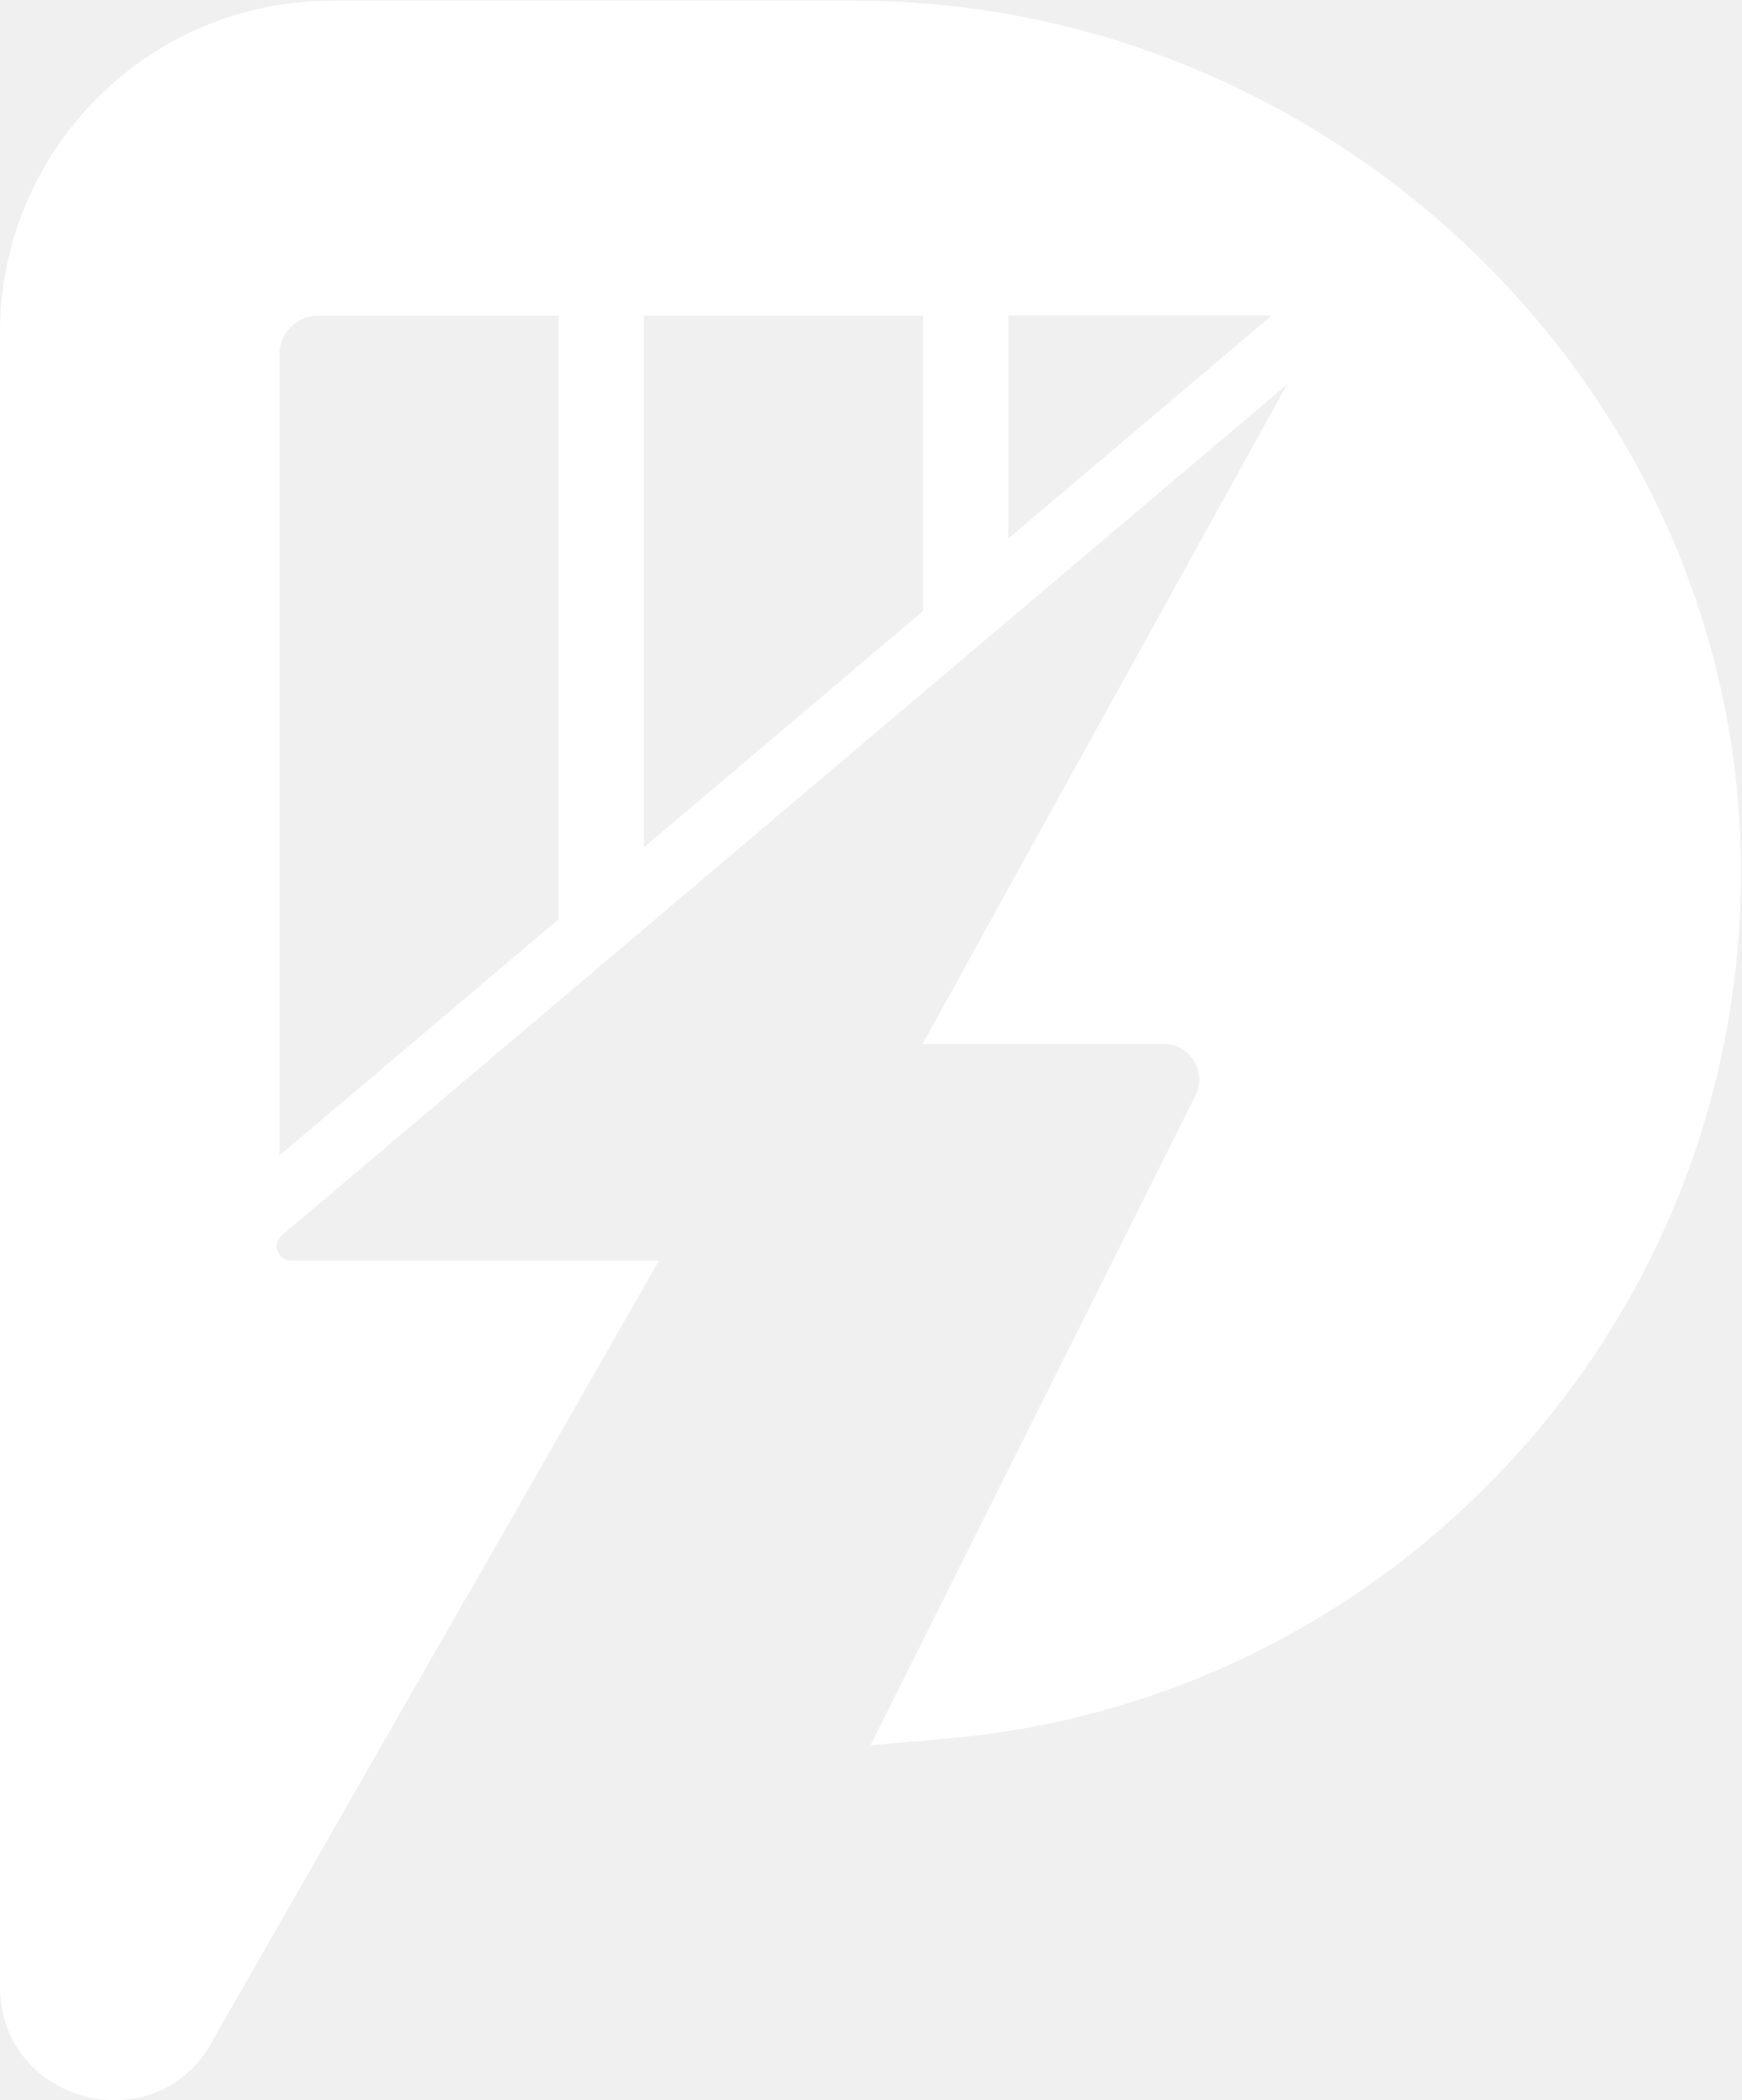
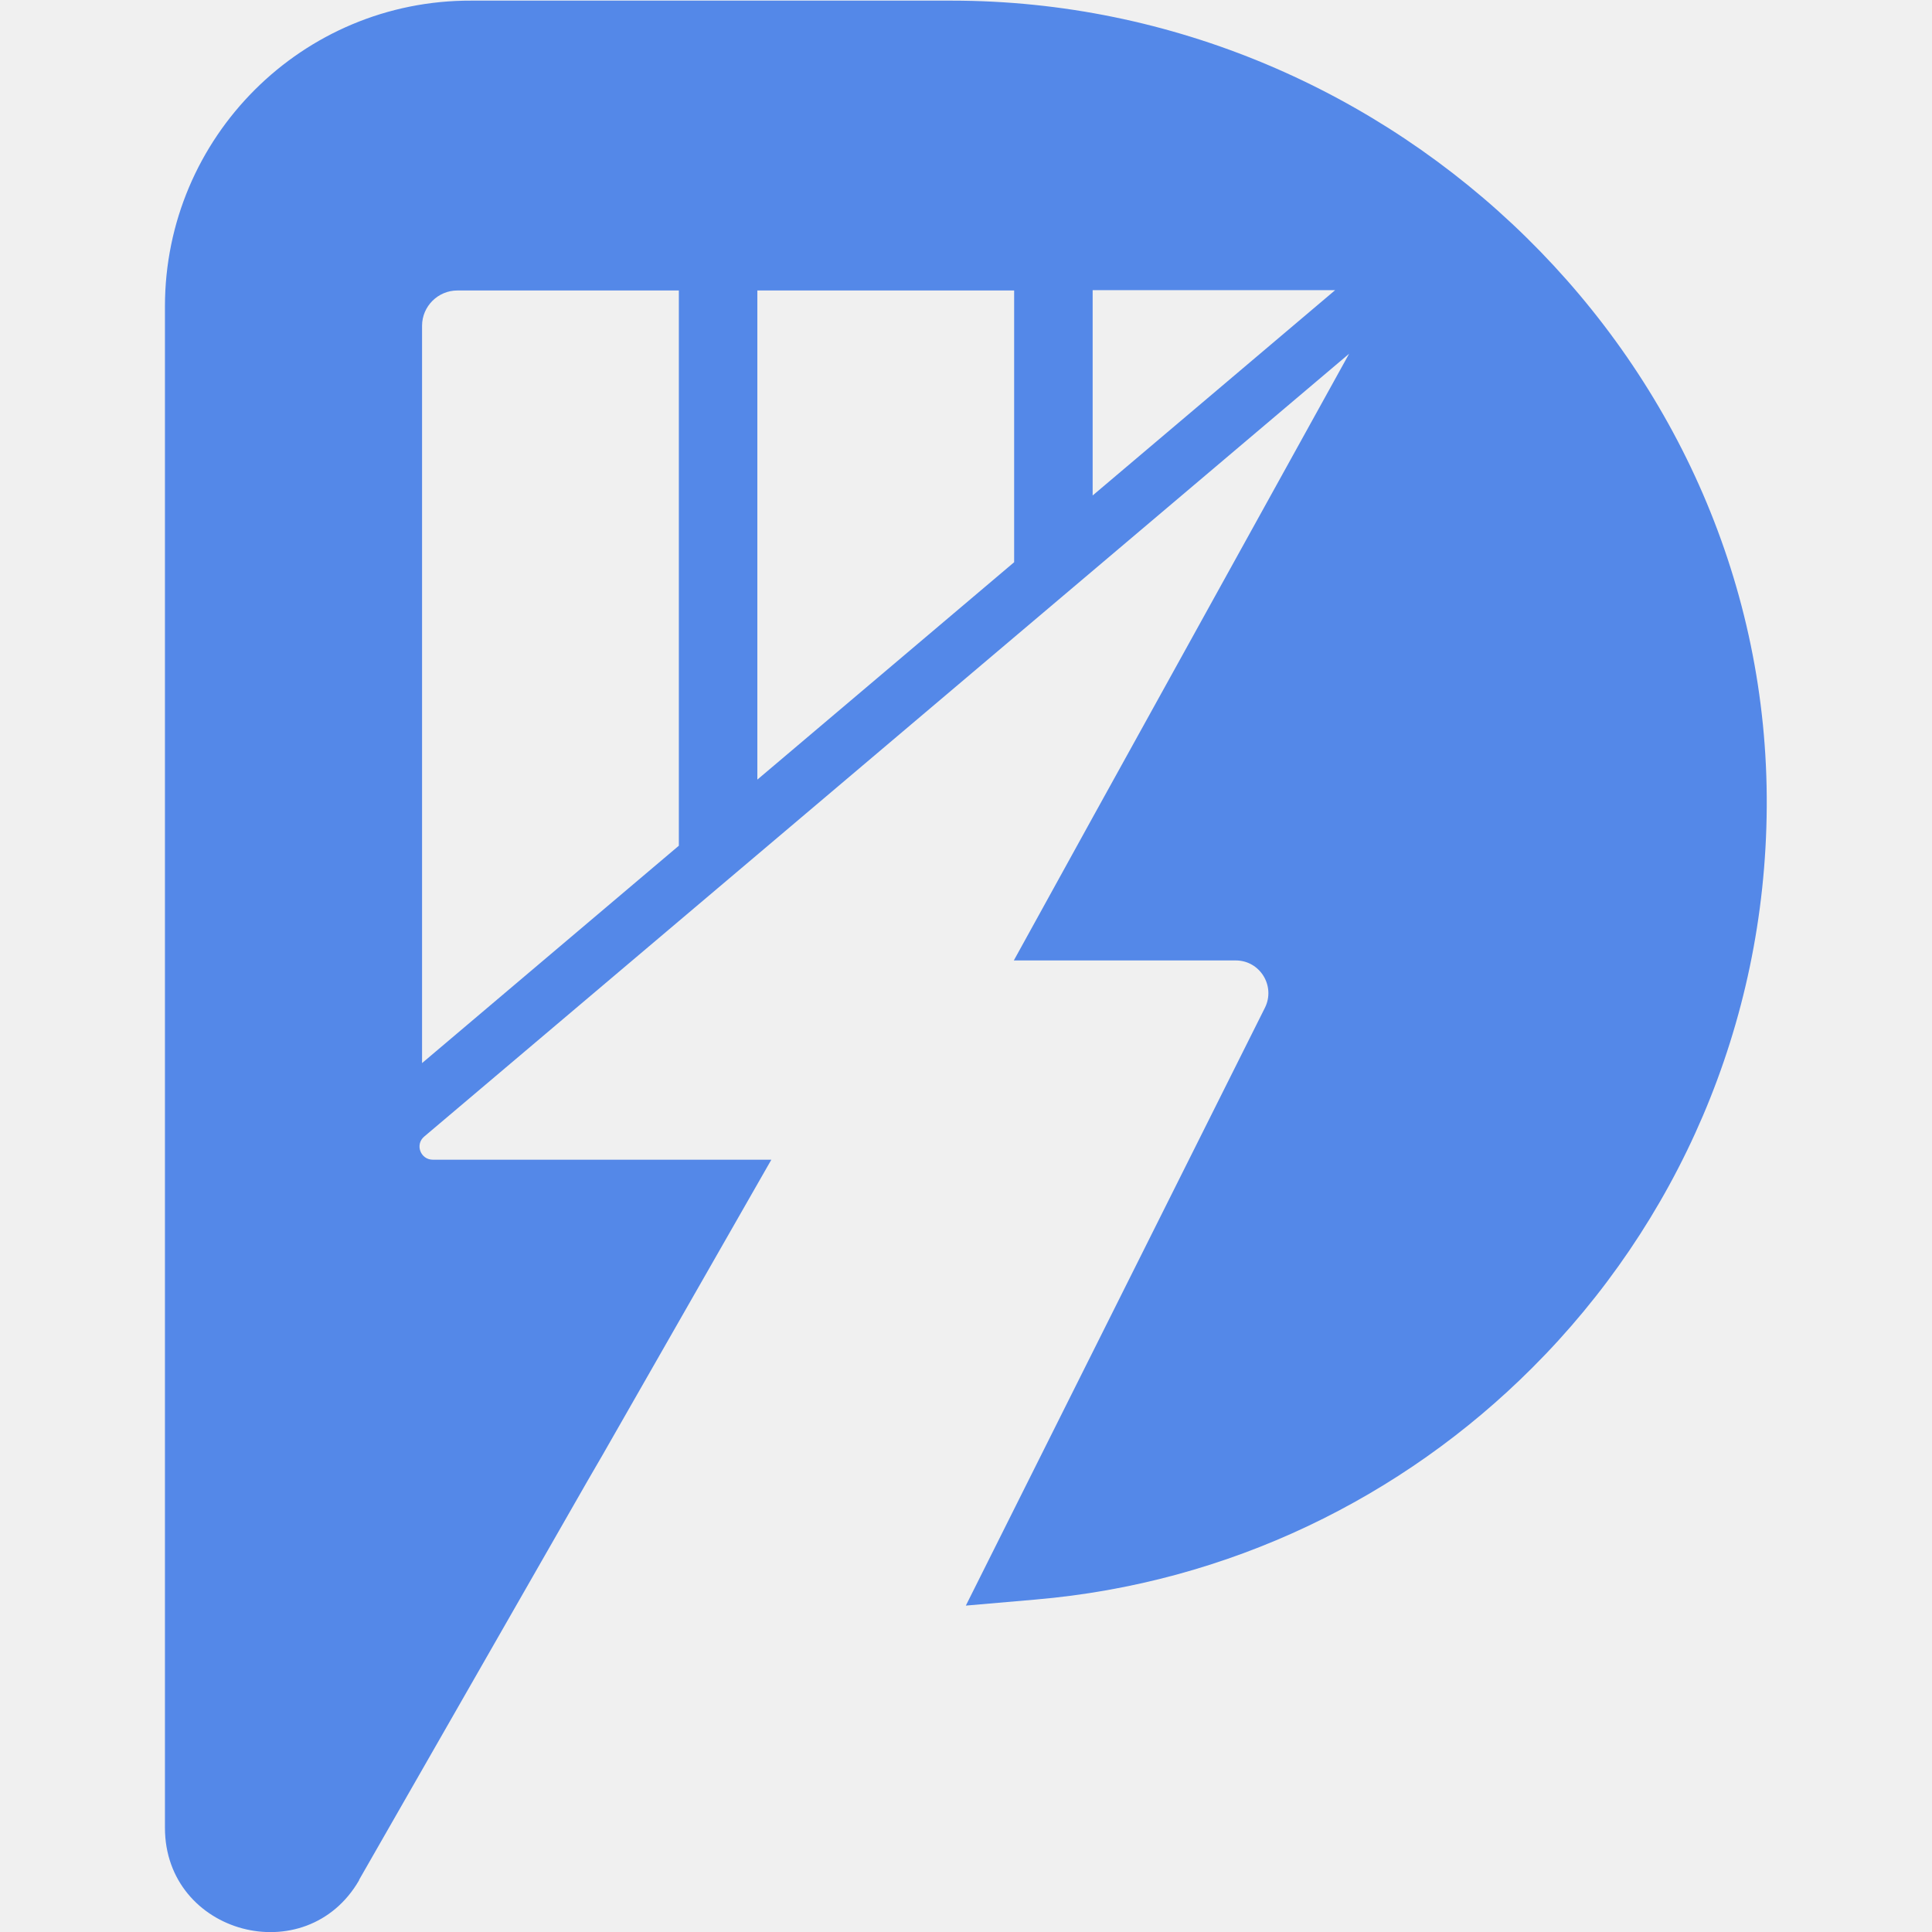
- <svg xmlns="http://www.w3.org/2000/svg" version="1.1" width="50.41" height="60.79">
-   <svg id="SvgjsSvg1001" data-name="Layer 2" viewBox="0 0 50.41 60.79">
-     <defs>
-       <style>
-       .cls-1 {
-         fill: #fff;
-         stroke-width: 0px;
-       }
-     </style>
-     </defs>
-     <g id="SvgjsG1000" data-name="Layer 1">
-       <path class="cls-1" d="M16.17,26.61l-8.08,6.84V10.25c0-.61.5-1.11,1.11-1.11h6.97v17.48ZM26.72,17.69l-8.08,6.84v-15.39h8.08v8.55ZM29.19,15.59v-6.46h7.63l-7.63,6.46ZM6.11,59.15s0-.01.01-.02l7.18-12.54.47-.81,5.31-9.29h-10.65c-.39,0-.57-.48-.27-.73l8-6.77,2.47-2.09,8.08-6.84,2.47-2.09,8.08-6.84-8.08,14.61-2.47,4.48h6.98c.77,0,1.26.81.92,1.49l-9.41,18.81,2.19-.19c6.09-.52,11.55-3.21,15.63-7.29,4.53-4.52,7.34-10.76,7.38-17.65.09-13.95-11.7-25.37-25.65-25.37h-15.11C4.32,0,0,4.32,0,9.64v47.87c0,3.35,4.44,4.54,6.11,1.65h0Z" />
-     </g>
-   </svg>
-   <style>@media (prefers-color-scheme: light) { :root { filter: none; } }
- </style>
+ <svg xmlns="http://www.w3.org/2000/svg" viewBox="0 0 60.79 60.79">
+   <style>
+     /* The Powercalc brand blue, from https://powercalc.nl/assets/powercalc-logo.svg */
+     .glyph { fill: #5488e8; }
+   </style>
+   <g transform="translate(5.19 0)">
+     <path class="glyph" d="M16.17,26.61l-8.08,6.84V10.25c0-.61.5-1.11,1.11-1.11h6.97v17.48ZM26.72,17.69l-8.08,6.84v-15.39h8.08v8.55ZM29.19,15.59v-6.46h7.63l-7.63,6.46ZM6.11,59.15s0-.01.01-.02l7.18-12.54.47-.81,5.31-9.29h-10.65c-.39,0-.57-.48-.27-.73l8-6.77,2.47-2.09,8.08-6.84,2.47-2.09,8.08-6.84-8.08,14.61-2.47,4.48h6.98c.77,0,1.26.81.92,1.49l-9.41,18.81,2.19-.19c6.09-.52,11.55-3.21,15.63-7.29,4.53-4.52,7.34-10.76,7.38-17.65.09-13.95-11.7-25.37-25.65-25.37h-15.11C4.32,0,0,4.32,0,9.64v47.87c0,3.35,4.44,4.54,6.11,1.65h0Z" />
+   </g>
</svg>
